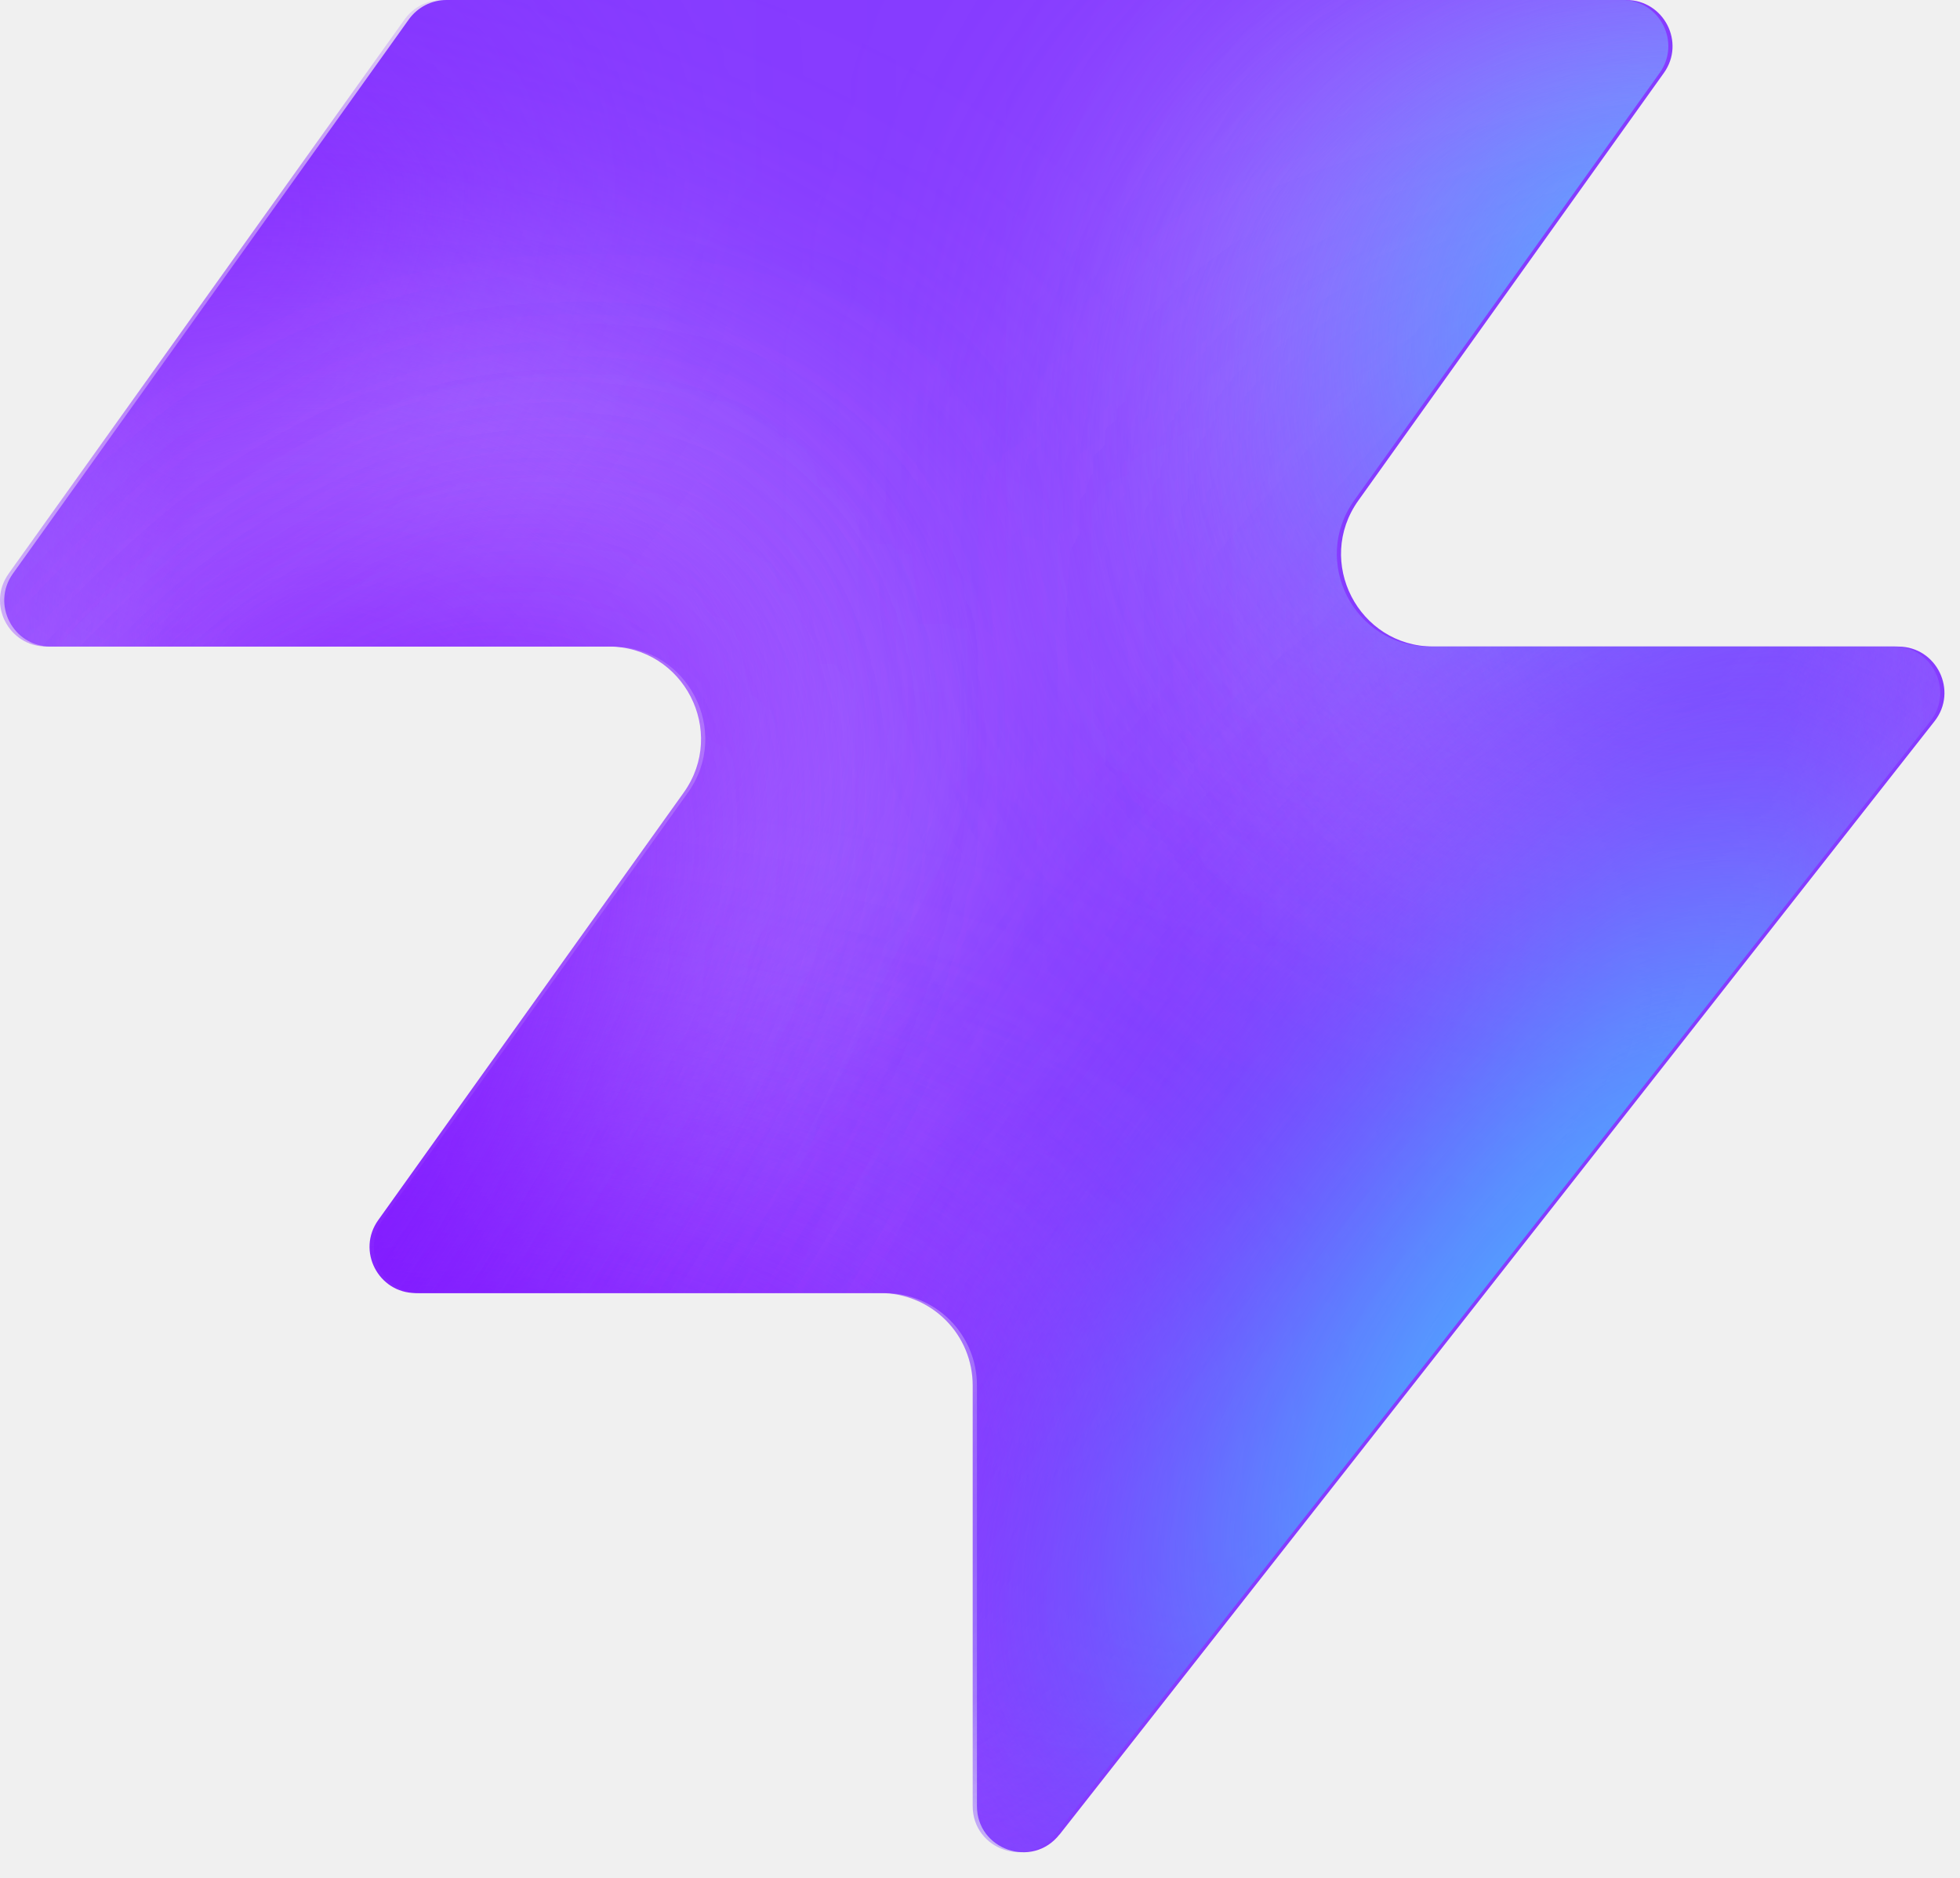
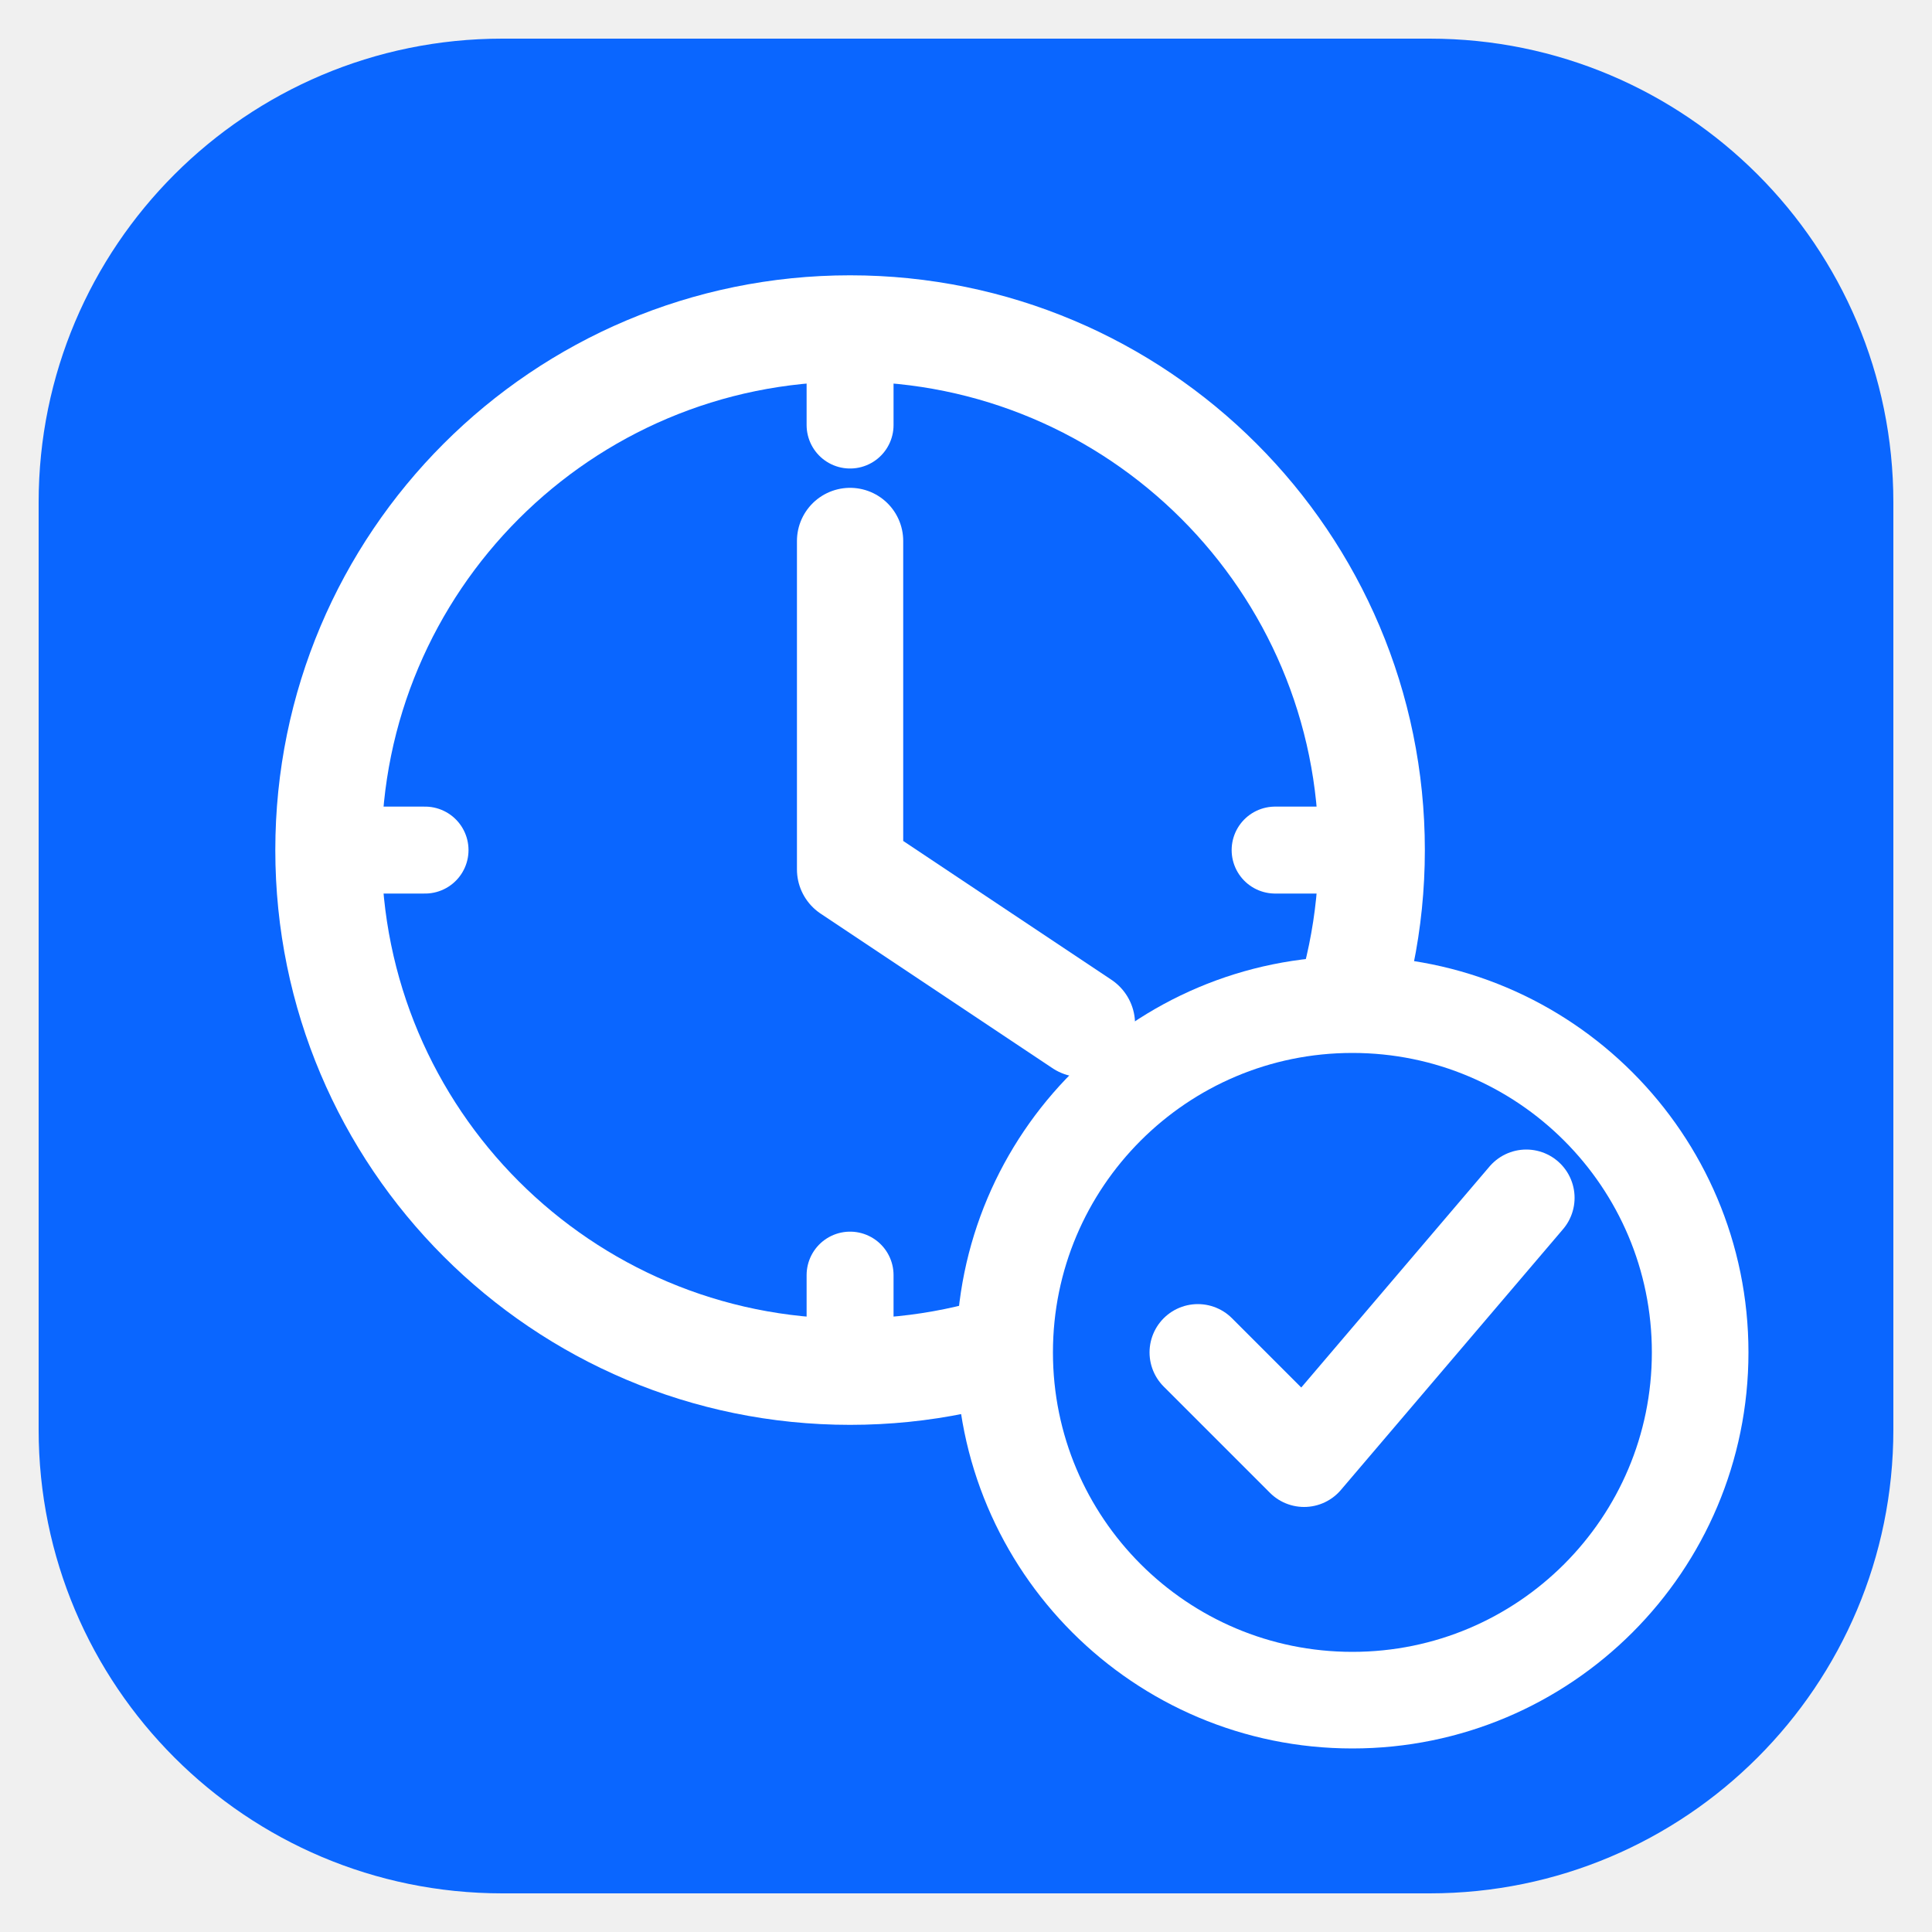
- <svg xmlns="http://www.w3.org/2000/svg" width="48" height="46" fill="none" viewBox="0 0 48 46">
-   <path fill="#863bff" d="M25.946 44.938c-.664.845-2.021.375-2.021-.698V33.937a2.26 2.26 0 0 0-2.262-2.262H10.287c-.92 0-1.456-1.04-.92-1.788l7.48-10.471c1.07-1.497 0-3.578-1.842-3.578H1.237c-.92 0-1.456-1.04-.92-1.788L10.013.474c.214-.297.556-.474.92-.474h28.894c.92 0 1.456 1.04.92 1.788l-7.48 10.471c-1.07 1.498 0 3.579 1.842 3.579h11.377c.943 0 1.473 1.088.89 1.83L25.947 44.94z" style="fill:#863bff;fill:color(display-p3 .525 .23 1);fill-opacity:1" />
-   <mask id="a" width="48" height="46" x="0" y="0" maskUnits="userSpaceOnUse" style="mask-type:alpha">
-     <path fill="#000" d="M25.842 44.938c-.664.844-2.021.375-2.021-.698V33.937a2.26 2.26 0 0 0-2.262-2.262H10.183c-.92 0-1.456-1.04-.92-1.788l7.48-10.471c1.07-1.498 0-3.579-1.842-3.579H1.133c-.92 0-1.456-1.04-.92-1.787L9.91.473c.214-.297.556-.474.92-.474h28.894c.92 0 1.456 1.04.92 1.788l-7.48 10.471c-1.07 1.498 0 3.578 1.842 3.578h11.377c.943 0 1.473 1.088.89 1.832L25.843 44.94z" style="fill:#000;fill-opacity:1" />
-   </mask>
-   <g mask="url(#a)">
-     <g filter="url(#b)">
-       <ellipse cx="5.508" cy="14.704" fill="#ede6ff" rx="5.508" ry="14.704" style="fill:#ede6ff;fill:color(display-p3 .927 .903 1);fill-opacity:1" transform="matrix(.00324 1 1 -.00324 -4.47 31.516)" />
-     </g>
-     <g filter="url(#c)">
-       <ellipse cx="10.399" cy="29.851" fill="#ede6ff" rx="10.399" ry="29.851" style="fill:#ede6ff;fill:color(display-p3 .927 .903 1);fill-opacity:1" transform="matrix(.00324 1 1 -.00324 -39.328 7.883)" />
-     </g>
-     <g filter="url(#d)">
-       <ellipse cx="5.508" cy="30.487" fill="#7e14ff" rx="5.508" ry="30.487" style="fill:#7e14ff;fill:color(display-p3 .492 .077 1);fill-opacity:1" transform="rotate(89.814 -25.913 -14.639)scale(1 -1)" />
-     </g>
-     <g filter="url(#e)">
-       <ellipse cx="5.508" cy="30.599" fill="#7e14ff" rx="5.508" ry="30.599" style="fill:#7e14ff;fill:color(display-p3 .492 .077 1);fill-opacity:1" transform="rotate(89.814 -32.644 -3.334)scale(1 -1)" />
-     </g>
-     <g filter="url(#f)">
-       <ellipse cx="5.508" cy="30.599" fill="#7e14ff" rx="5.508" ry="30.599" style="fill:#7e14ff;fill:color(display-p3 .492 .077 1);fill-opacity:1" transform="matrix(.00324 1 1 -.00324 -34.34 30.47)" />
-     </g>
-     <g filter="url(#g)">
-       <ellipse cx="14.072" cy="22.078" fill="#ede6ff" rx="14.072" ry="22.078" style="fill:#ede6ff;fill:color(display-p3 .927 .903 1);fill-opacity:1" transform="rotate(93.35 24.506 48.493)scale(-1 1)" />
-     </g>
-     <g filter="url(#h)">
-       <ellipse cx="3.47" cy="21.501" fill="#7e14ff" rx="3.47" ry="21.501" style="fill:#7e14ff;fill:color(display-p3 .492 .077 1);fill-opacity:1" transform="rotate(89.009 28.708 47.59)scale(-1 1)" />
-     </g>
-     <g filter="url(#i)">
-       <ellipse cx="3.47" cy="21.501" fill="#7e14ff" rx="3.47" ry="21.501" style="fill:#7e14ff;fill:color(display-p3 .492 .077 1);fill-opacity:1" transform="rotate(89.009 28.708 47.59)scale(-1 1)" />
-     </g>
-     <g filter="url(#j)">
-       <ellipse cx=".387" cy="8.972" fill="#7e14ff" rx="4.407" ry="29.108" style="fill:#7e14ff;fill:color(display-p3 .492 .077 1);fill-opacity:1" transform="rotate(39.51 .387 8.972)" />
-     </g>
-     <g filter="url(#k)">
-       <ellipse cx="47.523" cy="-6.092" fill="#7e14ff" rx="4.407" ry="29.108" style="fill:#7e14ff;fill:color(display-p3 .492 .077 1);fill-opacity:1" transform="rotate(37.892 47.523 -6.092)" />
-     </g>
-     <g filter="url(#l)">
-       <ellipse cx="41.412" cy="6.333" fill="#47bfff" rx="5.971" ry="9.665" style="fill:#47bfff;fill:color(display-p3 .28 .748 1);fill-opacity:1" transform="rotate(37.892 41.412 6.333)" />
-     </g>
-     <g filter="url(#m)">
-       <ellipse cx="-1.879" cy="38.332" fill="#7e14ff" rx="4.407" ry="29.108" style="fill:#7e14ff;fill:color(display-p3 .492 .077 1);fill-opacity:1" transform="rotate(37.892 -1.88 38.332)" />
-     </g>
-     <g filter="url(#n)">
-       <ellipse cx="-1.879" cy="38.332" fill="#7e14ff" rx="4.407" ry="29.108" style="fill:#7e14ff;fill:color(display-p3 .492 .077 1);fill-opacity:1" transform="rotate(37.892 -1.88 38.332)" />
-     </g>
-     <g filter="url(#o)">
-       <ellipse cx="35.651" cy="29.907" fill="#7e14ff" rx="4.407" ry="29.108" style="fill:#7e14ff;fill:color(display-p3 .492 .077 1);fill-opacity:1" transform="rotate(37.892 35.651 29.907)" />
-     </g>
-     <g filter="url(#p)">
-       <ellipse cx="38.418" cy="32.4" fill="#47bfff" rx="5.971" ry="15.297" style="fill:#47bfff;fill:color(display-p3 .28 .748 1);fill-opacity:1" transform="rotate(37.892 38.418 32.4)" />
-     </g>
-   </g>
-   <defs>
-     <filter id="b" width="60.045" height="41.654" x="-19.77" y="16.149" color-interpolation-filters="sRGB" filterUnits="userSpaceOnUse">
-       <feFlood flood-opacity="0" result="BackgroundImageFix" />
-       <feBlend in="SourceGraphic" in2="BackgroundImageFix" result="shape" />
-       <feGaussianBlur result="effect1_foregroundBlur_2002_17158" stdDeviation="7.659" />
-     </filter>
-     <filter id="c" width="90.34" height="51.437" x="-54.613" y="-7.533" color-interpolation-filters="sRGB" filterUnits="userSpaceOnUse">
-       <feFlood flood-opacity="0" result="BackgroundImageFix" />
-       <feBlend in="SourceGraphic" in2="BackgroundImageFix" result="shape" />
-       <feGaussianBlur result="effect1_foregroundBlur_2002_17158" stdDeviation="7.659" />
-     </filter>
-     <filter id="d" width="79.355" height="29.4" x="-49.64" y="2.03" color-interpolation-filters="sRGB" filterUnits="userSpaceOnUse">
-       <feFlood flood-opacity="0" result="BackgroundImageFix" />
-       <feBlend in="SourceGraphic" in2="BackgroundImageFix" result="shape" />
-       <feGaussianBlur result="effect1_foregroundBlur_2002_17158" stdDeviation="4.596" />
-     </filter>
-     <filter id="e" width="79.579" height="29.4" x="-45.045" y="20.029" color-interpolation-filters="sRGB" filterUnits="userSpaceOnUse">
-       <feFlood flood-opacity="0" result="BackgroundImageFix" />
-       <feBlend in="SourceGraphic" in2="BackgroundImageFix" result="shape" />
-       <feGaussianBlur result="effect1_foregroundBlur_2002_17158" stdDeviation="4.596" />
-     </filter>
-     <filter id="f" width="79.579" height="29.4" x="-43.513" y="21.178" color-interpolation-filters="sRGB" filterUnits="userSpaceOnUse">
-       <feFlood flood-opacity="0" result="BackgroundImageFix" />
-       <feBlend in="SourceGraphic" in2="BackgroundImageFix" result="shape" />
-       <feGaussianBlur result="effect1_foregroundBlur_2002_17158" stdDeviation="4.596" />
-     </filter>
-     <filter id="g" width="74.749" height="58.852" x="15.756" y="-17.901" color-interpolation-filters="sRGB" filterUnits="userSpaceOnUse">
-       <feFlood flood-opacity="0" result="BackgroundImageFix" />
-       <feBlend in="SourceGraphic" in2="BackgroundImageFix" result="shape" />
-       <feGaussianBlur result="effect1_foregroundBlur_2002_17158" stdDeviation="7.659" />
-     </filter>
-     <filter id="h" width="61.377" height="25.362" x="23.548" y="2.284" color-interpolation-filters="sRGB" filterUnits="userSpaceOnUse">
-       <feFlood flood-opacity="0" result="BackgroundImageFix" />
-       <feBlend in="SourceGraphic" in2="BackgroundImageFix" result="shape" />
-       <feGaussianBlur result="effect1_foregroundBlur_2002_17158" stdDeviation="4.596" />
-     </filter>
-     <filter id="i" width="61.377" height="25.362" x="23.548" y="2.284" color-interpolation-filters="sRGB" filterUnits="userSpaceOnUse">
-       <feFlood flood-opacity="0" result="BackgroundImageFix" />
-       <feBlend in="SourceGraphic" in2="BackgroundImageFix" result="shape" />
-       <feGaussianBlur result="effect1_foregroundBlur_2002_17158" stdDeviation="4.596" />
-     </filter>
-     <filter id="j" width="56.045" height="63.649" x="-27.636" y="-22.853" color-interpolation-filters="sRGB" filterUnits="userSpaceOnUse">
-       <feFlood flood-opacity="0" result="BackgroundImageFix" />
-       <feBlend in="SourceGraphic" in2="BackgroundImageFix" result="shape" />
-       <feGaussianBlur result="effect1_foregroundBlur_2002_17158" stdDeviation="4.596" />
-     </filter>
-     <filter id="k" width="54.814" height="64.646" x="20.116" y="-38.415" color-interpolation-filters="sRGB" filterUnits="userSpaceOnUse">
-       <feFlood flood-opacity="0" result="BackgroundImageFix" />
-       <feBlend in="SourceGraphic" in2="BackgroundImageFix" result="shape" />
-       <feGaussianBlur result="effect1_foregroundBlur_2002_17158" stdDeviation="4.596" />
-     </filter>
-     <filter id="l" width="33.541" height="35.313" x="24.641" y="-11.323" color-interpolation-filters="sRGB" filterUnits="userSpaceOnUse">
-       <feFlood flood-opacity="0" result="BackgroundImageFix" />
-       <feBlend in="SourceGraphic" in2="BackgroundImageFix" result="shape" />
-       <feGaussianBlur result="effect1_foregroundBlur_2002_17158" stdDeviation="4.596" />
-     </filter>
-     <filter id="m" width="54.814" height="64.646" x="-29.286" y="6.009" color-interpolation-filters="sRGB" filterUnits="userSpaceOnUse">
-       <feFlood flood-opacity="0" result="BackgroundImageFix" />
-       <feBlend in="SourceGraphic" in2="BackgroundImageFix" result="shape" />
-       <feGaussianBlur result="effect1_foregroundBlur_2002_17158" stdDeviation="4.596" />
-     </filter>
-     <filter id="n" width="54.814" height="64.646" x="-29.286" y="6.009" color-interpolation-filters="sRGB" filterUnits="userSpaceOnUse">
-       <feFlood flood-opacity="0" result="BackgroundImageFix" />
-       <feBlend in="SourceGraphic" in2="BackgroundImageFix" result="shape" />
-       <feGaussianBlur result="effect1_foregroundBlur_2002_17158" stdDeviation="4.596" />
-     </filter>
-     <filter id="o" width="54.814" height="64.646" x="8.244" y="-2.416" color-interpolation-filters="sRGB" filterUnits="userSpaceOnUse">
-       <feFlood flood-opacity="0" result="BackgroundImageFix" />
-       <feBlend in="SourceGraphic" in2="BackgroundImageFix" result="shape" />
-       <feGaussianBlur result="effect1_foregroundBlur_2002_17158" stdDeviation="4.596" />
-     </filter>
-     <filter id="p" width="39.409" height="43.623" x="18.713" y="10.588" color-interpolation-filters="sRGB" filterUnits="userSpaceOnUse">
-       <feFlood flood-opacity="0" result="BackgroundImageFix" />
-       <feBlend in="SourceGraphic" in2="BackgroundImageFix" result="shape" />
-       <feGaussianBlur result="effect1_foregroundBlur_2002_17158" stdDeviation="4.596" />
-     </filter>
-   </defs>
+ <svg xmlns="http://www.w3.org/2000/svg" width="100" height="100" viewBox="0 0 100 100" fill="none">
+   <rect x="2" y="2" width="96" height="96" rx="24" fill="#0A66FF" />
+   <circle cx="44" cy="44" r="27" stroke="white" stroke-width="5.5" fill="none" />
+   <line x1="44" y1="17" x2="44" y2="22" stroke="white" stroke-width="4.5" stroke-linecap="round" />
+   <line x1="71" y1="44" x2="66" y2="44" stroke="white" stroke-width="4.5" stroke-linecap="round" />
+   <line x1="44" y1="71" x2="44" y2="66" stroke="white" stroke-width="4.5" stroke-linecap="round" />
+   <line x1="17" y1="44" x2="22" y2="44" stroke="white" stroke-width="4.5" stroke-linecap="round" />
+   <path d="M44 28 L44 45 L56 53" stroke="white" stroke-width="5.5" stroke-linecap="round" stroke-linejoin="round" fill="none" />
+   <circle cx="70" cy="70" r="18" fill="#0A66FF" stroke="white" stroke-width="5" />
+   <path d="M62 70 L67.5 75.5 L79 62" stroke="white" stroke-width="5" stroke-linecap="round" stroke-linejoin="round" fill="none" />
</svg>
